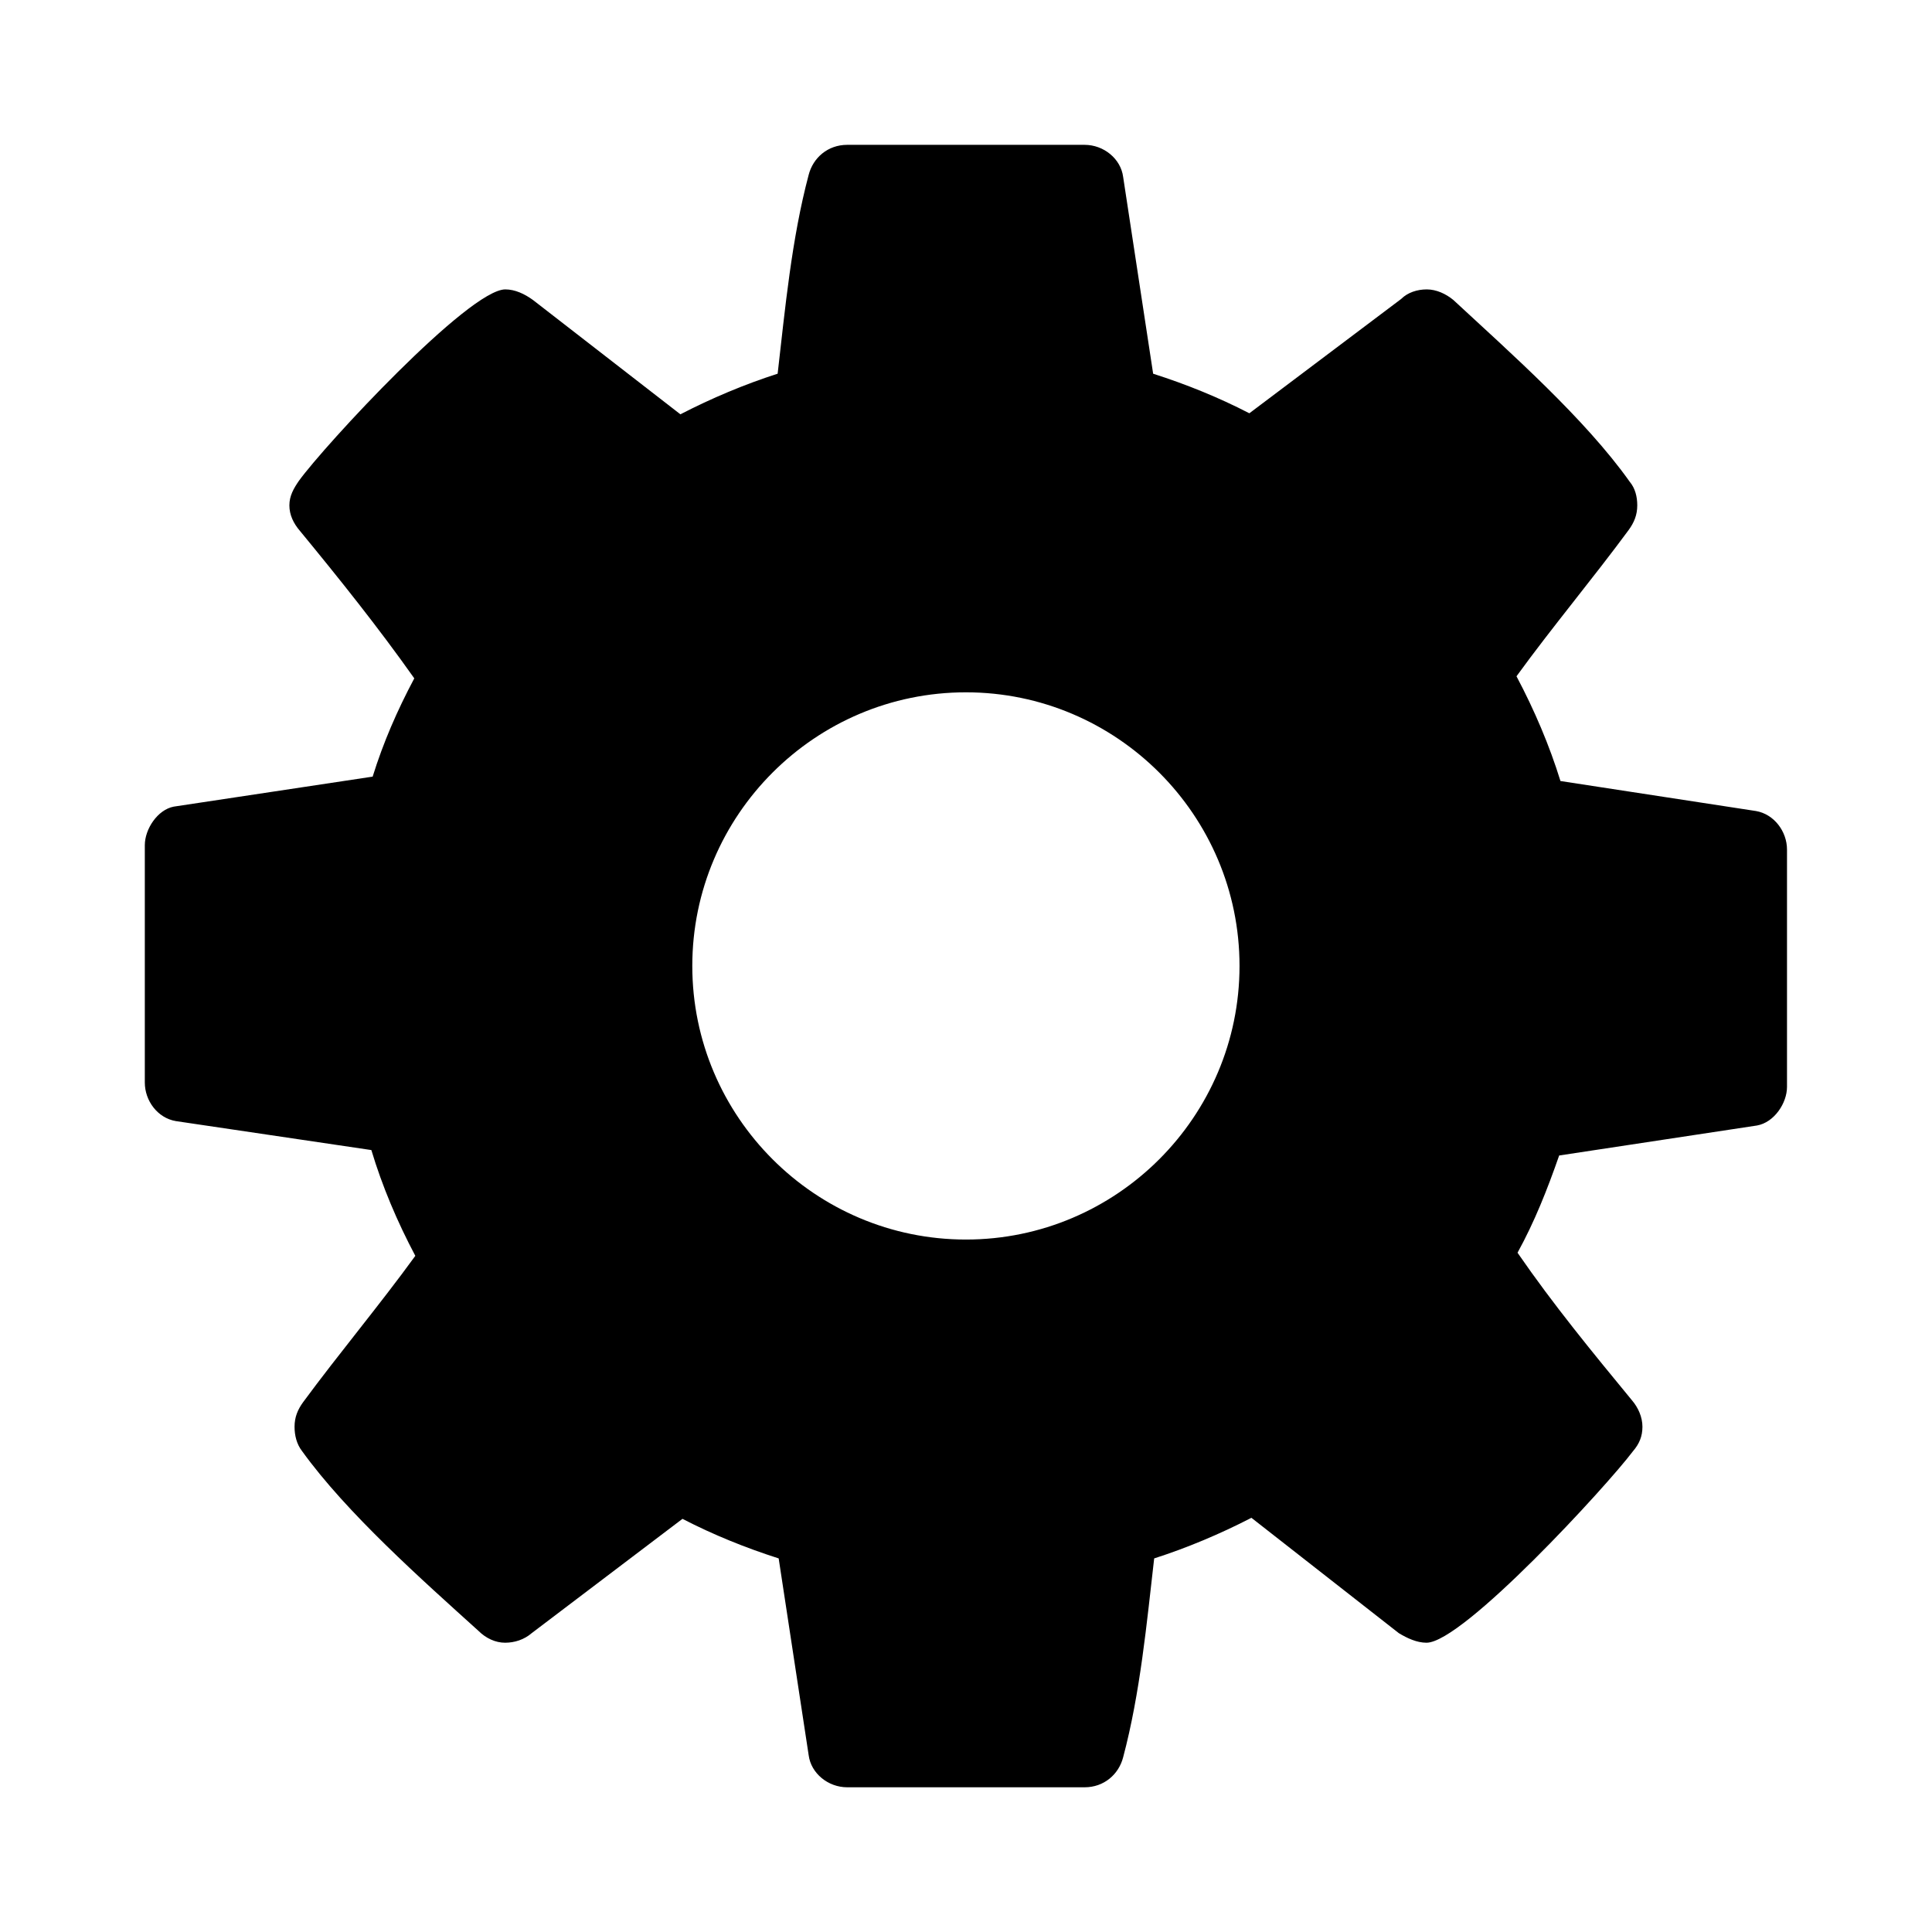
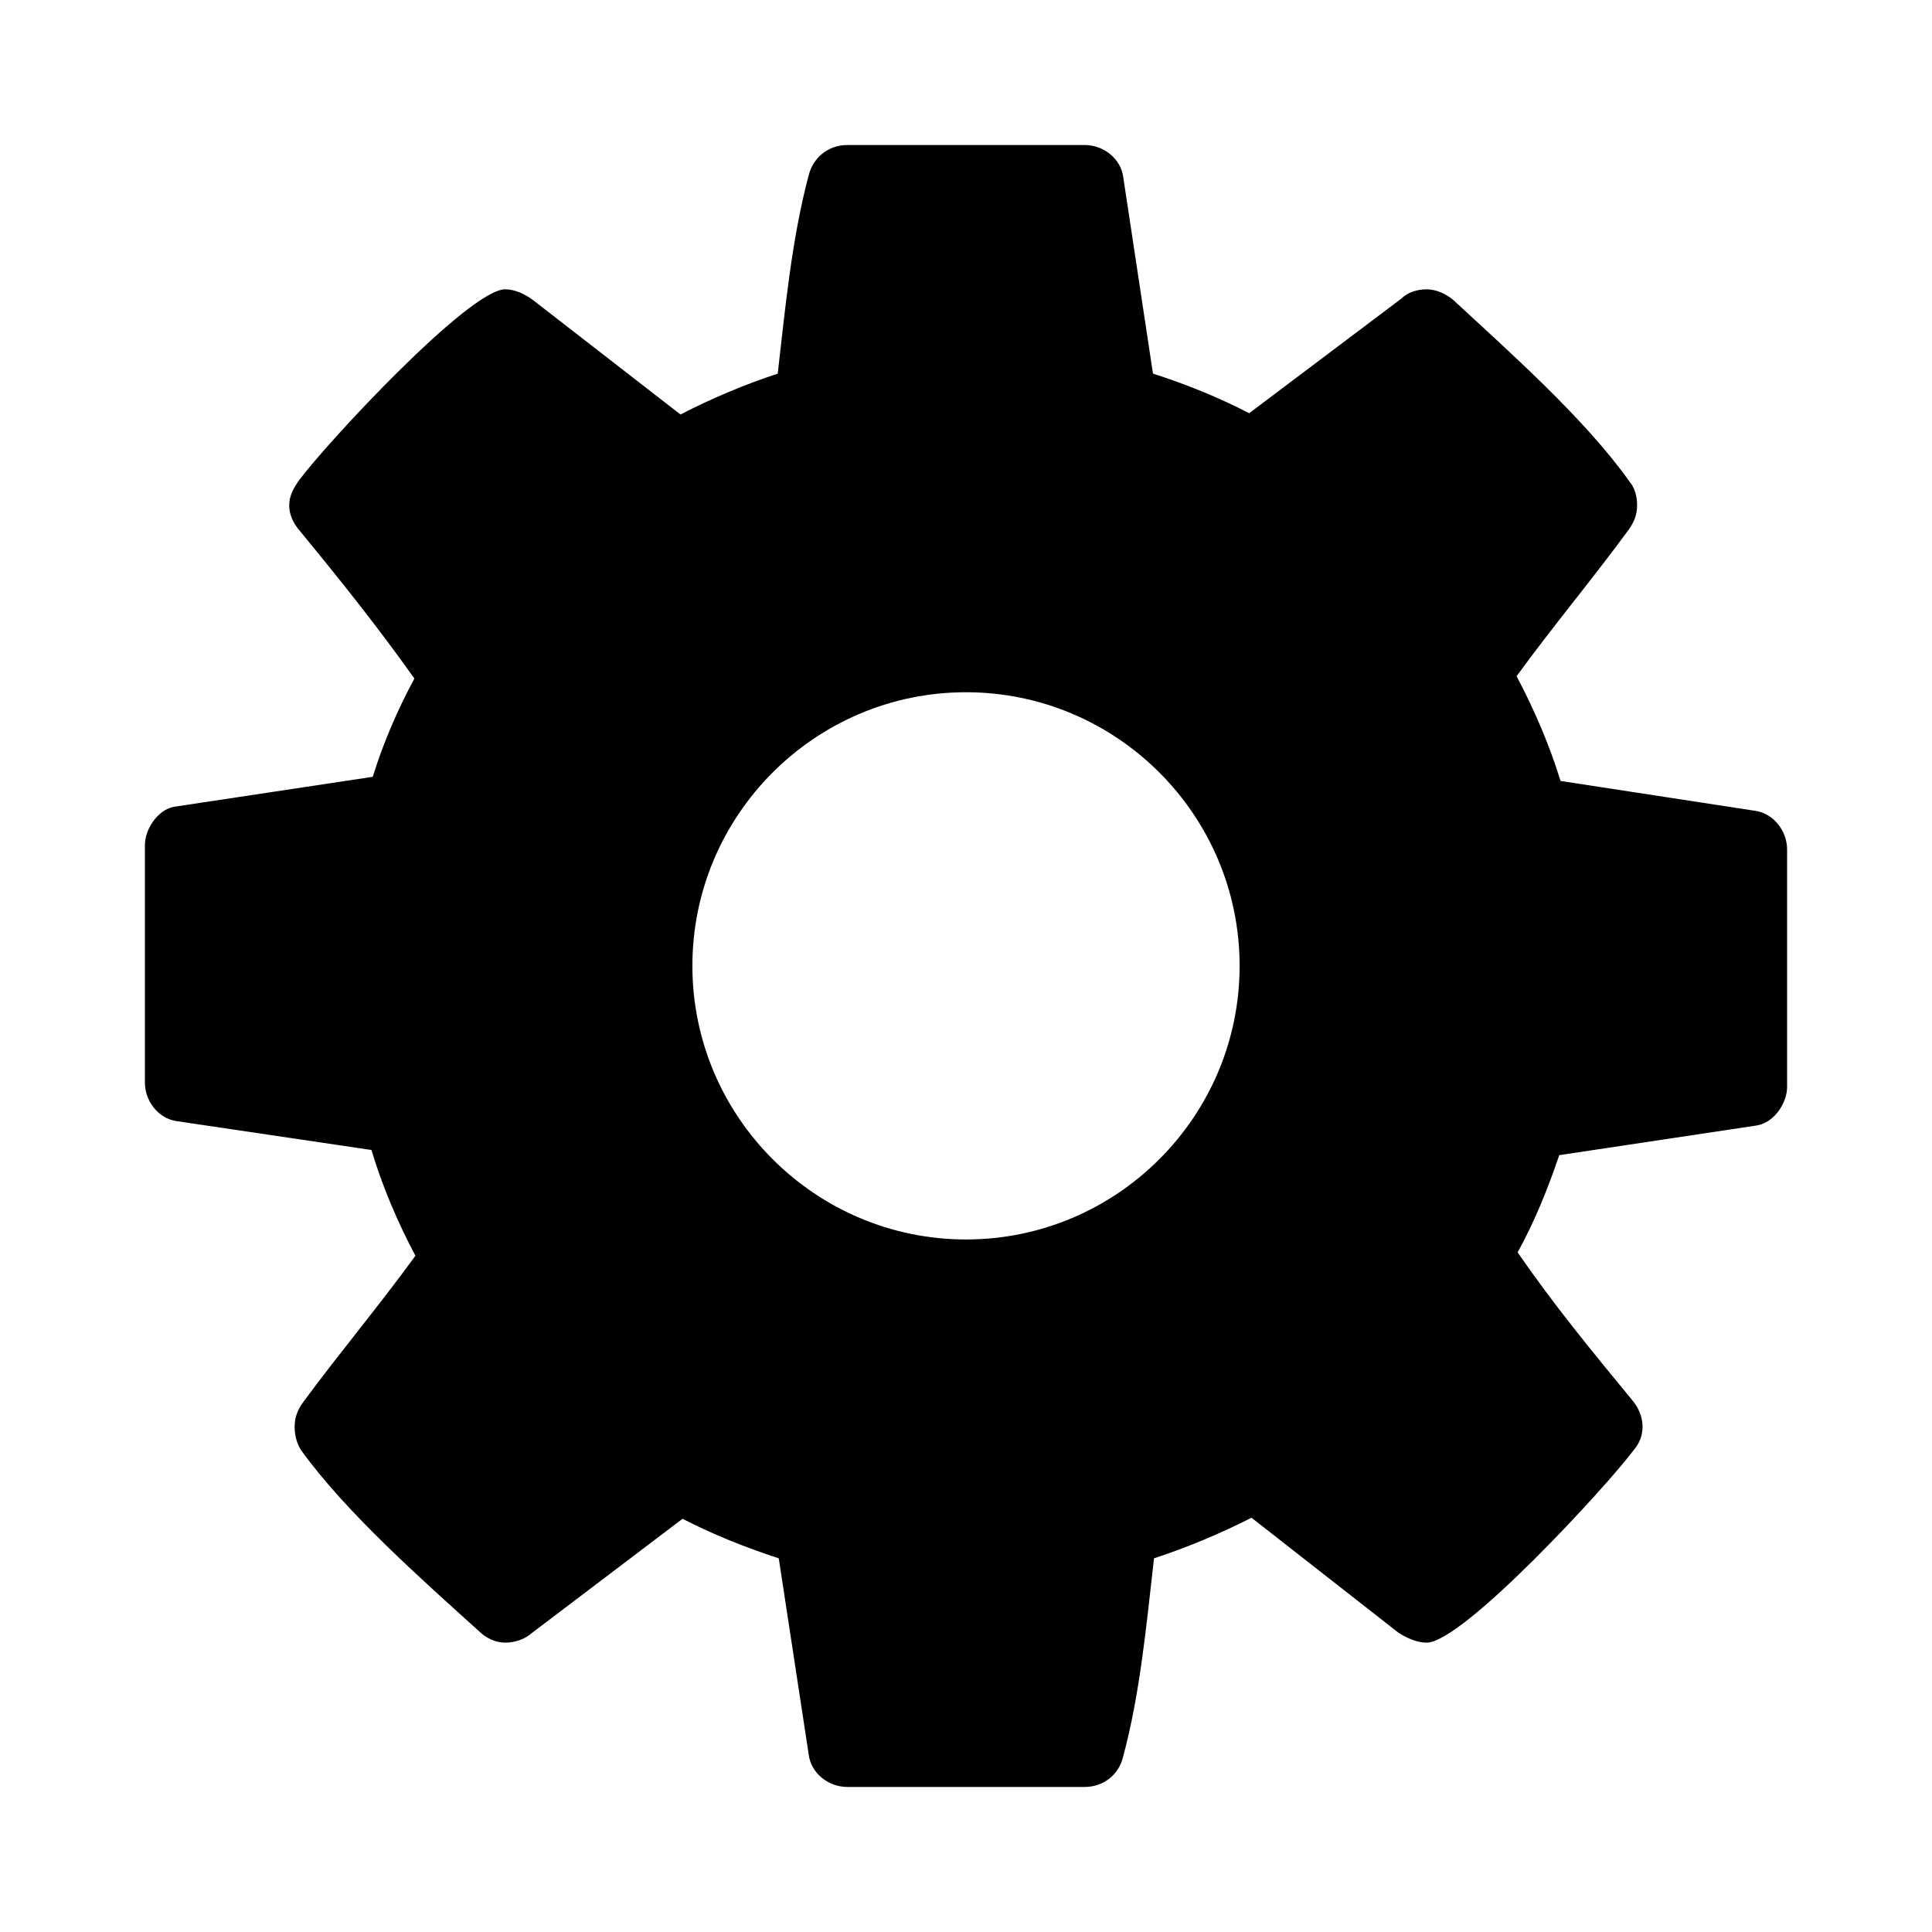
- <svg xmlns="http://www.w3.org/2000/svg" xmlns:xlink="http://www.w3.org/1999/xlink" viewBox="0 0 26.458 26.458">
-   <defs>
-     <symbol viewBox="0 0 24 28" id="a">
-       <path d="M4.233 3.704c0-.583-.475-1.058-1.058-1.058-.583 0-1.058.475-1.058 1.058 0 .583.475 1.058 1.058 1.058.583 0 1.058-.475 1.058-1.058zM6.35 3.254v.918c0 .062-.049.137-.116.149l-.765.116c-.046.132-.095.256-.161.376.14.203.289.384.442.57.025.029.041.066.041.103 0 .037-.012.066-.037.095-.099.132-.657.74-.798.74-.037 0-.074-.017-.107-.037l-.57-.446c-.12.062-.248.116-.376.157-.029.252-.054.521-.12.769-.017.066-.074.116-.149.116h-.918c-.074 0-.14-.054-.149-.124l-.116-.761c-.128-.041-.252-.091-.372-.153l-.583.442c-.029.025-.066.037-.103.037-.037 0-.074-.017-.103-.046-.219-.198-.509-.455-.682-.695C.587 5.553.579 5.519.579 5.486c0-.037.012-.066.033-.095.14-.19.293-.372.434-.566C.976 4.693.918 4.556.876 4.416l-.756-.112C.049 4.292 0 4.225 0 4.155v-.918c0-.062.049-.137.112-.149l.769-.116c.041-.132.095-.256.161-.38-.14-.198-.289-.384-.442-.57-.025-.029-.041-.062-.041-.099s.017-.066.037-.095c.099-.137.657-.74.798-.74.037 0 .074.017.107.041l.57.442c.12-.062.248-.116.376-.157.029-.252.054-.521.12-.769.017-.066.074-.116.149-.116h.918c.074 0 .14.054.149.124l.116.761c.128.041.252.091.372.153l.587-.442c.025-.025.062-.037.099-.037s.074.017.103.041c.219.203.509.459.682.703.021.025.029.058.029.091 0 .037-.012.066-.033.095-.14.19-.293.372-.434.566.07.132.128.269.17.405l.756.116c.07.012.12.079.12.149z" stroke-width=".265" />
+ <svg xmlns="http://www.w3.org/2000/svg" xmlns:xlink="http://www.w3.org/1999/xlink" id="svg72658" width="100" height="100" version="1.1" viewBox="0 0 100 100">
+   <defs id="defs72652">
+     <symbol id="icon-cog" viewBox="0 0 24 28">
+       <path id="path155896" d="M 4.233,3.704 C 4.233,3.121 3.758,2.646 3.175,2.646 c -0.583,0 -1.058,0.475 -1.058,1.058 c 0,0.583 0.475,1.058 1.058,1.058 c 0.583,0 1.058,-0.475 1.058,-1.058 z M 6.35,3.254 v 0.918 c 0,0.062 -0.049,0.137 -0.116,0.149 L 5.469,4.436 C 5.424,4.568 5.374,4.692 5.308,4.812 c 0.14,0.203 0.289,0.384 0.442,0.57 c 0.025,0.029 0.041,0.066 0.041,0.103 c 0,0.037 -0.012,0.066 -0.037,0.095 C 5.655,5.713 5.097,6.321 4.956,6.321 c -0.037,0 -0.074,-0.017 -0.107,-0.037 L 4.279,5.838 C 4.159,5.899 4.03,5.953 3.902,5.995 C 3.873,6.247 3.849,6.516 3.782,6.764 C 3.766,6.83 3.708,6.879 3.634,6.879 h -0.918 c -0.074,0 -0.14,-0.054 -0.149,-0.124 L 2.451,5.995 C 2.323,5.953 2.199,5.904 2.079,5.842 L 1.496,6.284 c -0.029,0.025 -0.066,0.037 -0.103,0.037 c -0.037,0 -0.074,-0.017 -0.103,-0.046 C 1.071,6.077 0.781,5.821 0.607,5.581 C 0.587,5.553 0.579,5.519 0.579,5.486 c 0,-0.037 0.012,-0.066 0.033,-0.095 C 0.752,5.201 0.905,5.019 1.046,4.825 C 0.976,4.693 0.918,4.556 0.876,4.416 L 0.12,4.304 C 0.049,4.292 0,4.225 0,4.155 V 3.237 C 0,3.176 0.049,3.101 0.112,3.089 L 0.881,2.973 C 0.922,2.841 0.976,2.716 1.042,2.593 C 0.901,2.394 0.752,2.208 0.599,2.022 C 0.574,1.993 0.558,1.96 0.558,1.923 c 0,-0.037 0.017,-0.066 0.037,-0.095 C 0.695,1.691 1.253,1.088 1.393,1.088 c 0.037,0 0.074,0.017 0.107,0.041 L 2.071,1.572 C 2.191,1.51 2.319,1.456 2.447,1.414 C 2.476,1.162 2.501,0.893 2.567,0.646 C 2.584,0.579 2.642,0.53 2.716,0.53 h 0.918 c 0.074,0 0.14,0.054 0.149,0.124 L 3.898,1.414 c 0.128,0.041 0.252,0.091 0.372,0.153 l 0.587,-0.442 c 0.025,-0.025 0.062,-0.037 0.099,-0.037 c 0.037,0 0.074,0.017 0.103,0.041 c 0.219,0.203 0.509,0.459 0.682,0.703 c 0.021,0.025 0.029,0.058 0.029,0.091 c 0,0.037 -0.012,0.066 -0.033,0.095 C 5.598,2.208 5.445,2.39 5.304,2.584 c 0.07,0.132 0.128,0.269 0.17,0.405 L 6.23,3.105 c 0.07,0.012 0.12,0.079 0.12,0.149 z" style="stroke-width:0.265" />
    </symbol>
  </defs>
-   <use height="100%" width="100%" xlink:href="#a" transform="translate(-5.1 .11) scale(3.748)" />
+   <g id="layer1" transform="translate(0,-270.5416)">
+     <use id="use225133" width="100%" height="100%" x="0" y="0" style="fill:black;stroke:none" transform="matrix(3.748031,0,0,3.748031,-19.27164,270.953)" xlink:href="#icon-cog" />
+   </g>
</svg>
